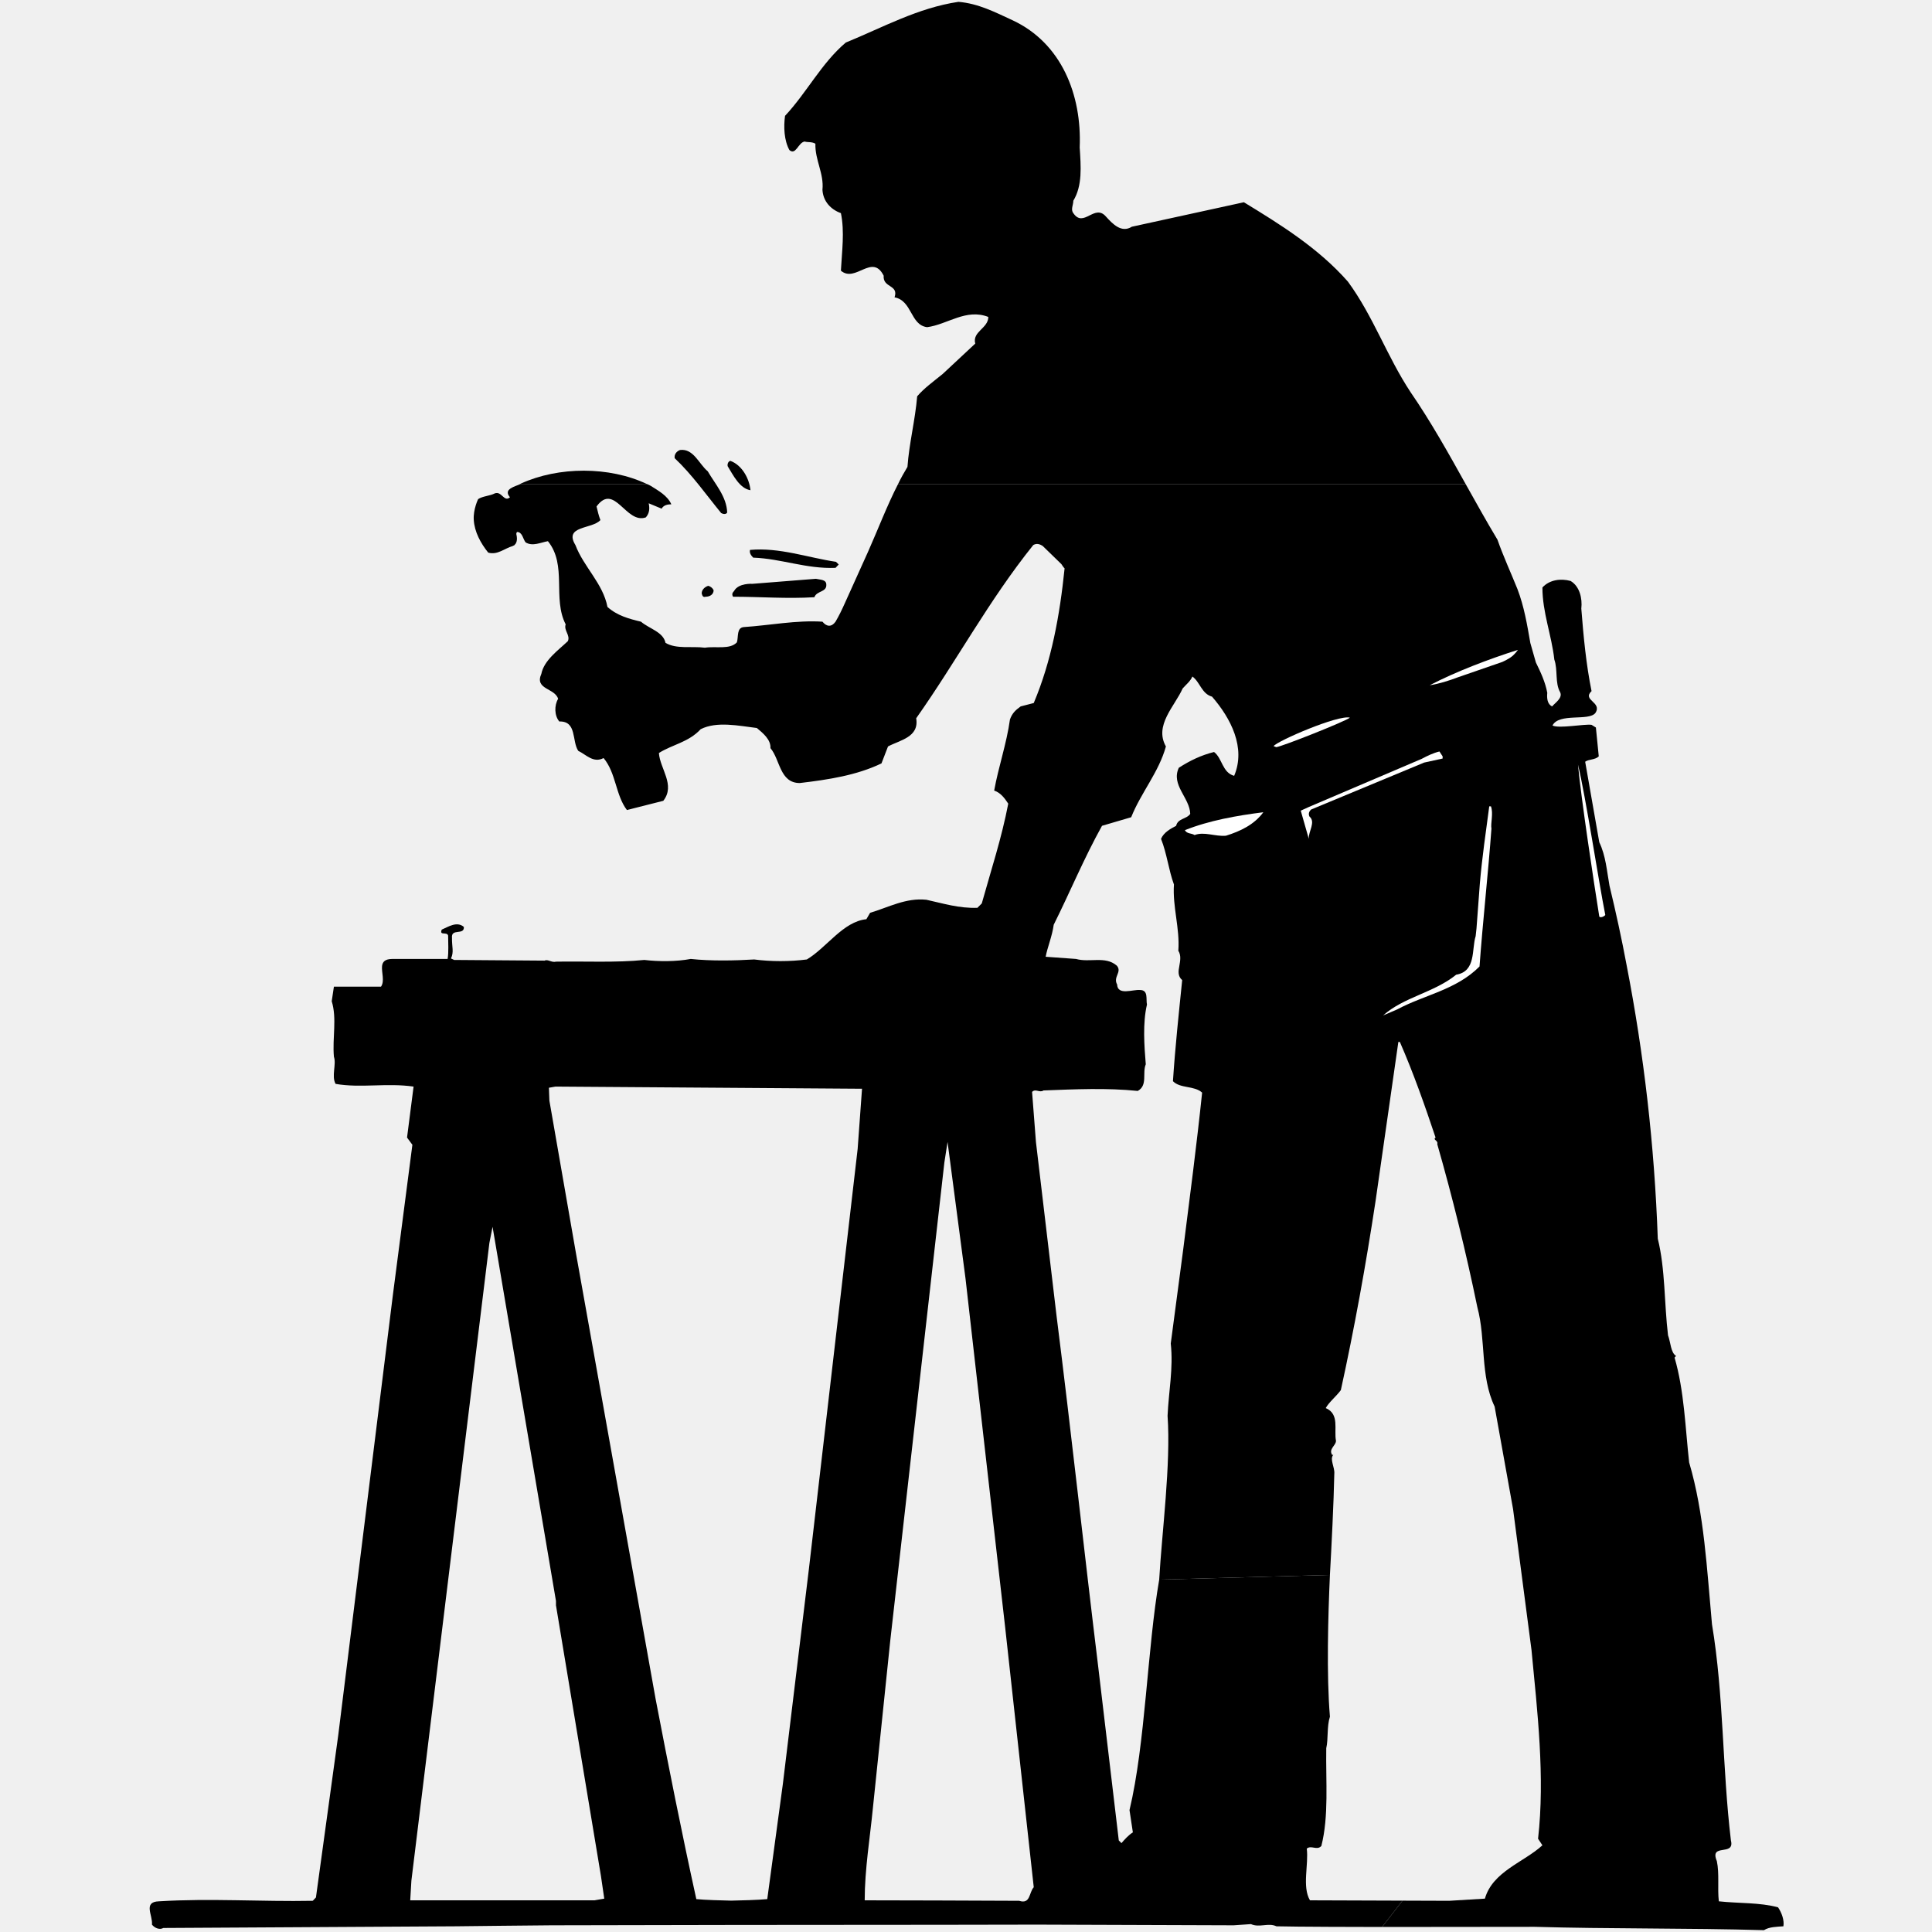
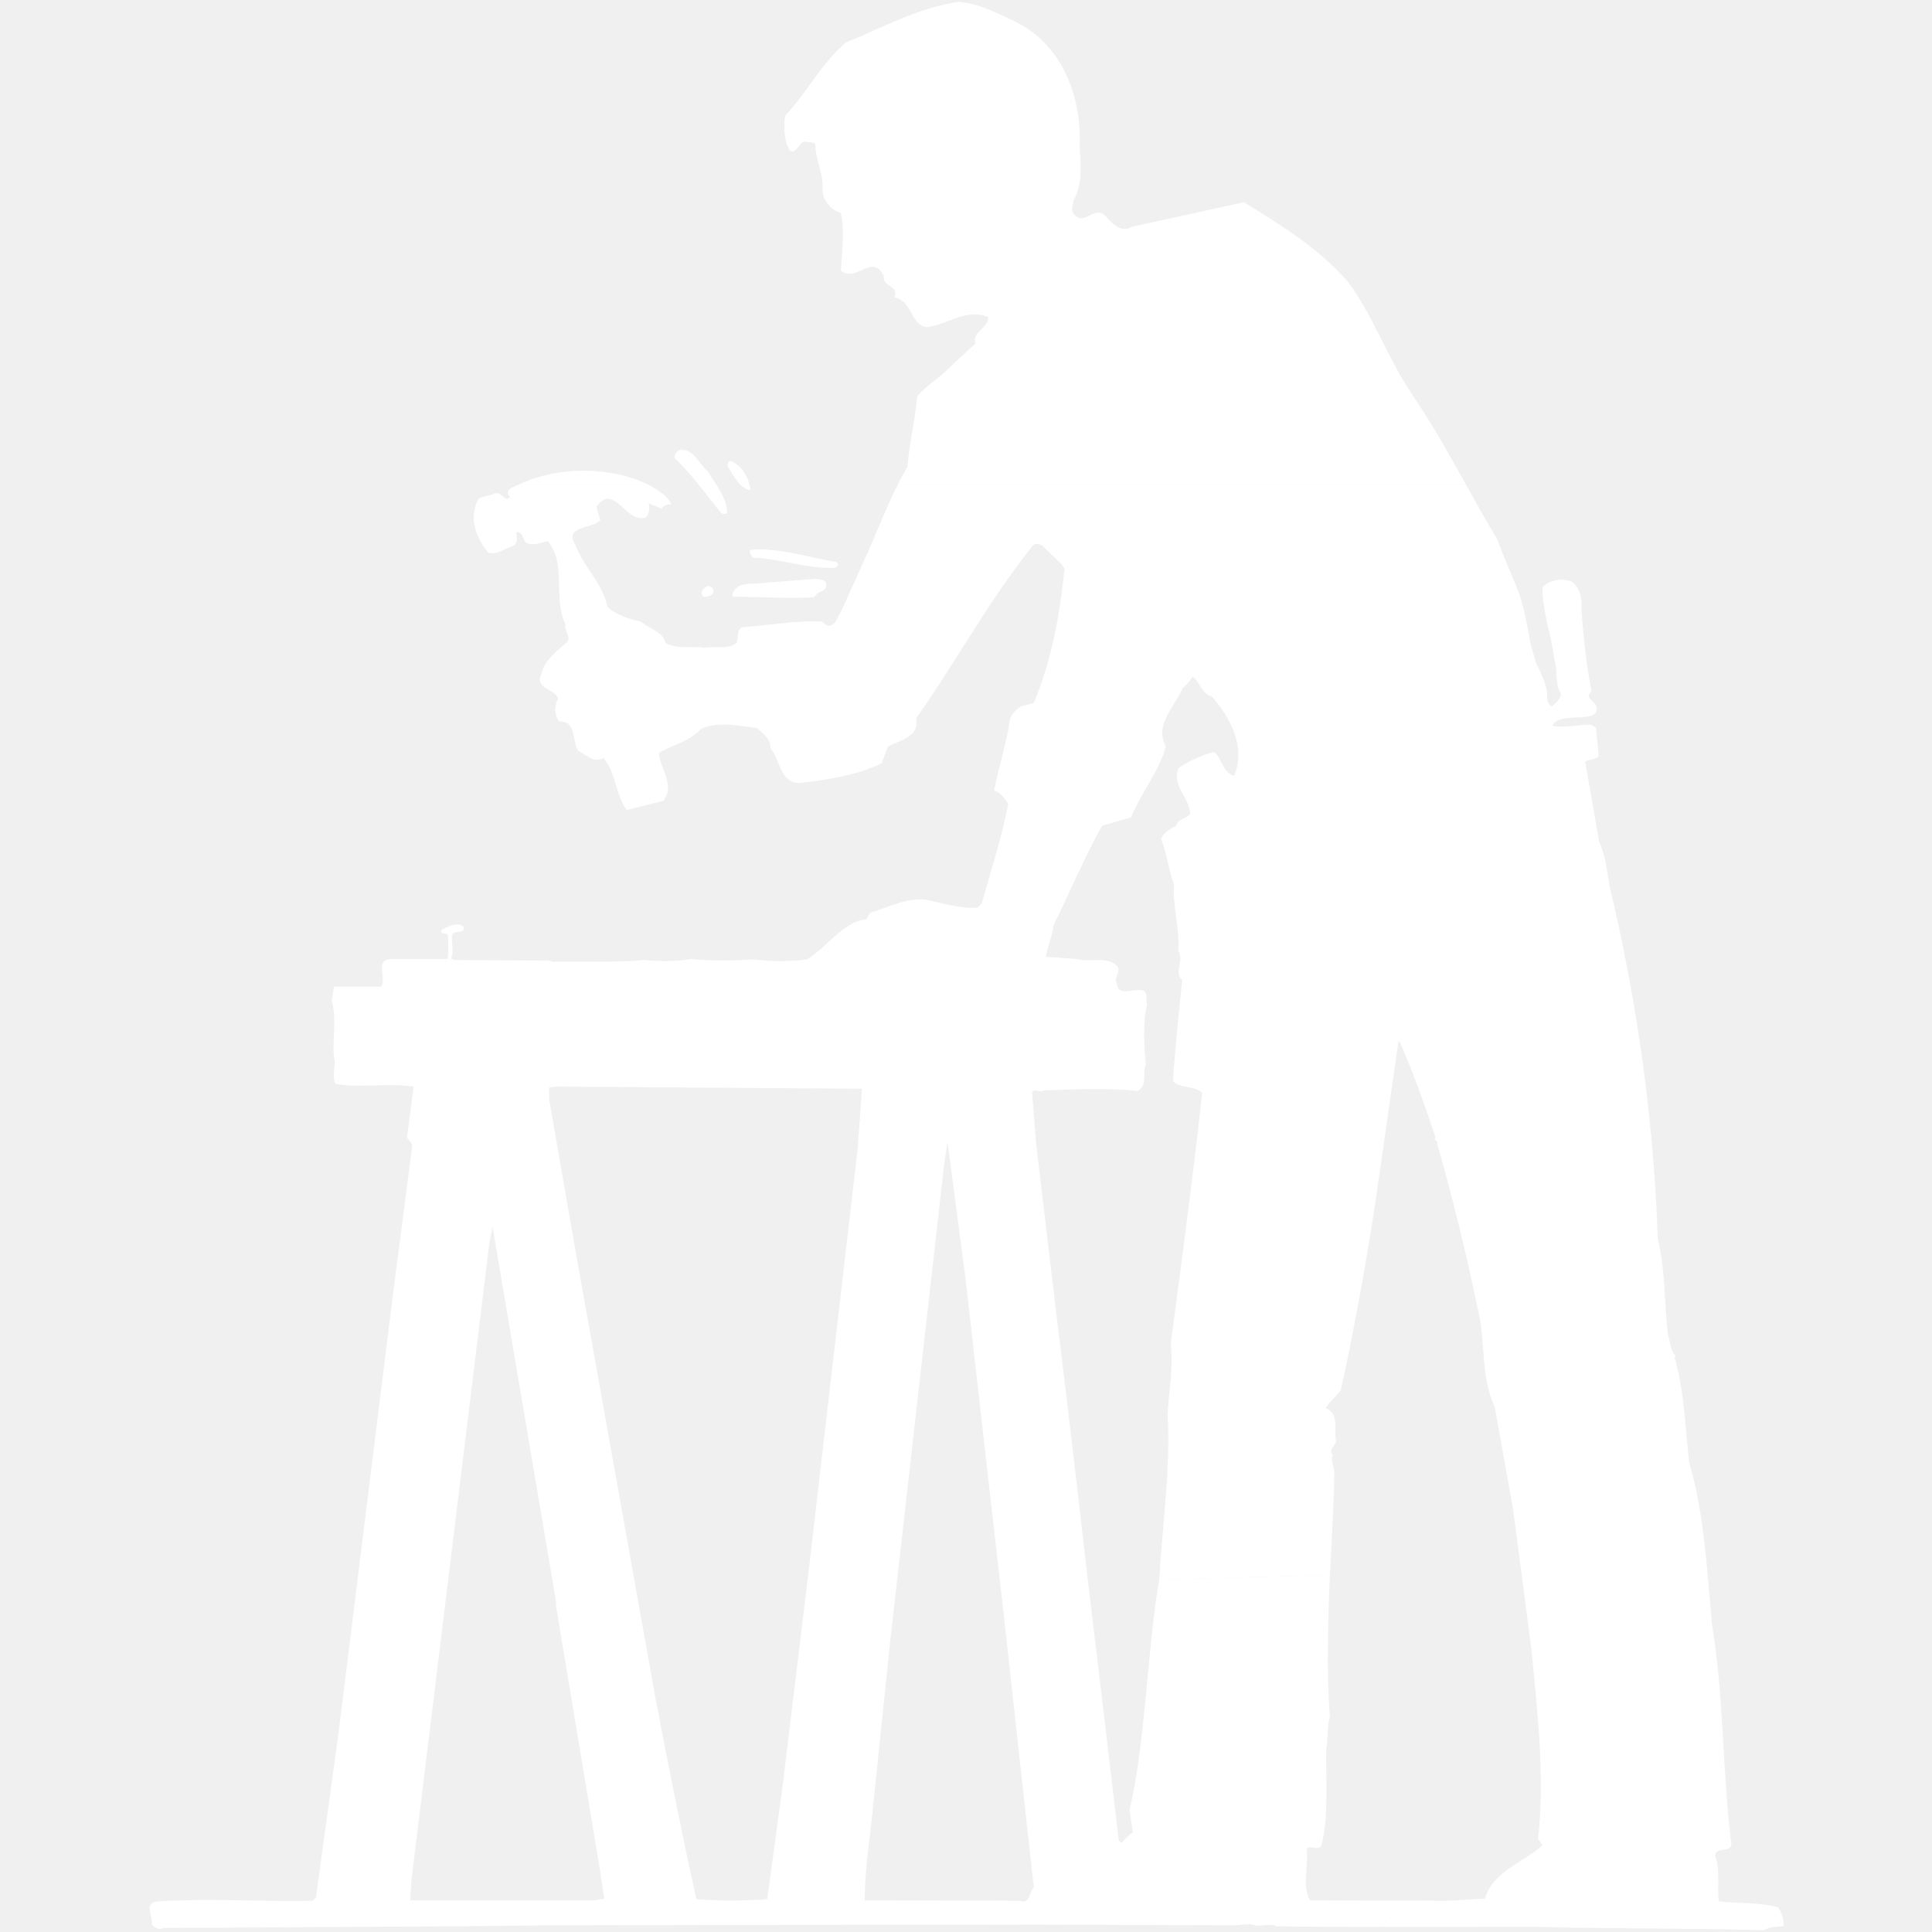
<svg xmlns="http://www.w3.org/2000/svg" width="60" height="60" viewBox="0 0 60 60" fill="none">
-   <g clip-path="url(#clip0_143_1125)">
-     <path d="M16.162 15.031C16.167 15.025 16.167 15.025 16.172 15.02C17.344 14.484 18.922 14.479 20.088 15.031H16.162Z" fill="black" />
-     <path d="M27.891 15.031C27.979 14.848 28.078 14.671 28.182 14.499C28.234 13.77 28.422 13.046 28.484 12.307C28.703 12.051 28.99 11.848 29.276 11.614L30.287 10.671C30.188 10.296 30.693 10.197 30.693 9.843C30 9.572 29.427 10.078 28.792 10.161C28.266 10.093 28.333 9.338 27.781 9.234C27.917 8.833 27.412 8.947 27.443 8.562C27.088 7.854 26.568 8.796 26.115 8.406C26.146 7.817 26.234 7.192 26.115 6.619C25.797 6.505 25.562 6.249 25.542 5.895C25.594 5.39 25.307 4.968 25.323 4.463C25.208 4.395 25.073 4.426 24.99 4.395C24.787 4.426 24.719 4.833 24.516 4.661C24.349 4.359 24.333 3.937 24.38 3.598C25.057 2.874 25.51 1.963 26.266 1.322C27.412 0.854 28.505 0.244 29.766 0.057C30.385 0.109 30.906 0.38 31.448 0.63C32.964 1.338 33.599 2.942 33.531 4.577C33.568 5.171 33.62 5.76 33.333 6.234C33.333 6.369 33.245 6.505 33.333 6.619C33.651 7.093 33.99 6.317 34.344 6.723C34.557 6.958 34.828 7.244 35.151 7.041L38.63 6.281C39.74 6.958 40.938 7.697 41.859 8.744C42.651 9.822 43.073 11.072 43.812 12.187C44.438 13.098 44.979 14.067 45.516 15.031H27.891Z" fill="black" />
-     <path d="M45.516 15.031C45.844 15.615 46.167 16.198 46.505 16.76C46.688 17.281 46.922 17.787 47.125 18.292C47.333 18.833 47.427 19.401 47.526 19.969L47.698 20.573C47.849 20.88 47.99 21.182 48.052 21.516C48.036 21.682 48.052 21.87 48.203 21.938C48.286 21.833 48.536 21.682 48.453 21.5C48.286 21.213 48.385 20.807 48.271 20.484C48.188 19.729 47.901 19.021 47.901 18.245C48.12 18.005 48.469 17.958 48.776 18.042C49.057 18.208 49.146 18.583 49.109 18.901C49.177 19.776 49.26 20.641 49.427 21.463C49.125 21.75 49.766 21.802 49.547 22.141C49.344 22.406 48.417 22.13 48.214 22.531C48.417 22.635 49.193 22.479 49.427 22.51L49.562 22.594L49.651 23.49C49.531 23.604 49.344 23.573 49.229 23.656L49.667 26.156C49.87 26.578 49.901 27.047 49.984 27.505C50.182 28.328 50.365 29.162 50.521 30H36.625C36.651 29.844 36.688 29.677 36.594 29.526C36.646 28.833 36.411 28.162 36.458 27.469C36.292 27.016 36.24 26.51 36.057 26.052C36.141 25.849 36.359 25.734 36.526 25.646C36.578 25.412 36.849 25.443 36.964 25.276C36.948 24.771 36.359 24.38 36.609 23.844C36.948 23.625 37.302 23.453 37.703 23.354C37.958 23.542 37.958 23.995 38.328 24.094C38.698 23.219 38.224 22.307 37.641 21.635C37.318 21.547 37.266 21.177 37.031 21.01C36.964 21.162 36.849 21.245 36.729 21.38C36.479 21.938 35.839 22.526 36.208 23.182C35.99 23.979 35.432 24.62 35.13 25.38L34.224 25.646C33.667 26.646 33.229 27.708 32.724 28.719C32.677 29.073 32.526 29.427 32.474 29.713L33.417 29.781C33.839 29.901 34.323 29.682 34.677 29.984C34.682 29.99 34.688 29.995 34.693 30H11.865C11.88 29.875 11.953 29.781 12.188 29.781H13.901C13.938 29.578 13.917 29.276 13.917 29.057C13.885 28.922 13.635 29.073 13.719 28.87C13.917 28.787 14.188 28.599 14.406 28.787C14.422 29.057 14.005 28.818 14.037 29.125C14.031 29.406 14.104 29.562 14.005 29.766L14.104 29.812L16.912 29.833C17.016 29.781 17.13 29.901 17.266 29.865C18.156 29.849 19.135 29.901 20.01 29.812C20.463 29.865 21 29.865 21.453 29.781C22.078 29.849 22.833 29.833 23.422 29.797C23.943 29.865 24.531 29.865 25.057 29.797C25.677 29.427 26.182 28.62 26.906 28.547L27.021 28.349C27.594 28.177 28.135 27.875 28.771 27.943C29.292 28.057 29.781 28.213 30.354 28.193L30.49 28.057C30.776 27.031 31.109 26.021 31.312 24.958C31.198 24.787 31.078 24.62 30.875 24.552C31.01 23.807 31.26 23.099 31.365 22.344C31.432 22.156 31.531 22.057 31.698 21.938L32.104 21.833C32.656 20.521 32.911 19.12 33.062 17.651C33.026 17.62 32.995 17.568 32.964 17.521L32.385 16.958C32.292 16.896 32.193 16.865 32.089 16.927C30.708 18.646 29.713 20.521 28.453 22.307C28.552 22.896 27.948 22.984 27.578 23.182L27.375 23.708C26.604 24.078 25.729 24.213 24.838 24.318C24.213 24.318 24.229 23.588 23.927 23.234C23.943 22.969 23.693 22.766 23.505 22.609C22.953 22.542 22.26 22.391 21.76 22.646C21.385 23.052 20.885 23.12 20.463 23.385C20.495 23.875 20.984 24.38 20.599 24.87L19.469 25.156C19.115 24.688 19.135 24.01 18.745 23.542C18.427 23.708 18.208 23.438 17.958 23.318C17.755 23.016 17.922 22.391 17.37 22.406C17.213 22.224 17.213 21.901 17.333 21.703C17.234 21.365 16.594 21.417 16.812 20.927C16.896 20.505 17.333 20.198 17.635 19.912C17.719 19.729 17.5 19.573 17.568 19.391C17.151 18.583 17.62 17.552 17.016 16.807C16.797 16.844 16.542 16.979 16.323 16.844C16.24 16.74 16.224 16.521 16.057 16.521C16.037 16.547 16.031 16.573 16.037 16.599C16.037 16.599 16.099 16.823 15.984 16.917C15.979 16.943 15.932 16.943 15.922 16.958C15.667 17.031 15.448 17.245 15.162 17.162C14.927 16.87 14.734 16.516 14.713 16.141C14.693 15.818 14.849 15.5 14.849 15.5C14.99 15.406 15.219 15.401 15.365 15.323C15.583 15.24 15.651 15.609 15.838 15.443C15.609 15.182 16.01 15.109 16.162 15.031H20.088C20.13 15.047 20.172 15.068 20.208 15.088C20.448 15.24 20.729 15.391 20.849 15.662C20.75 15.662 20.615 15.677 20.547 15.797L20.146 15.63C20.177 15.781 20.177 15.932 20.057 16.068C19.438 16.287 19.083 14.969 18.526 15.729C18.562 15.88 18.594 16.016 18.646 16.151C18.396 16.438 17.5 16.318 17.87 16.927C18.125 17.604 18.729 18.125 18.865 18.849C19.167 19.12 19.537 19.219 19.906 19.307C20.162 19.526 20.599 19.625 20.667 19.963C21 20.167 21.49 20.062 21.891 20.115C22.229 20.062 22.667 20.182 22.885 19.948C22.938 19.776 22.87 19.49 23.104 19.474C23.896 19.422 24.734 19.255 25.542 19.307C25.677 19.474 25.828 19.474 25.948 19.307C26.052 19.13 26.146 18.938 26.234 18.74L26.958 17.135C27.271 16.432 27.542 15.713 27.891 15.031H45.516Z" fill="black" />
-     <mask id="mask0_143_1125" style="mask-type:luminance" maskUnits="userSpaceOnUse" x="4" y="29" width="40" height="31">
-       <path d="M4.427 29.334H44V60.001H4.427V29.334Z" fill="white" />
+   <g clip-path="url(#clip0_1028_4383)">
+     <path d="M16.161 15.031C16.166 15.026 16.166 15.026 16.172 15.021C17.343 14.484 18.922 14.479 20.088 15.031H16.161Z" fill="white" />
+     <path d="M27.891 15.031C27.979 14.849 28.078 14.672 28.182 14.5C28.235 13.771 28.422 13.047 28.485 12.307C28.703 12.052 28.99 11.849 29.276 11.614L30.287 10.672C30.188 10.297 30.693 10.198 30.693 9.844C30 9.573 29.427 10.078 28.792 10.161C28.266 10.094 28.334 9.338 27.781 9.234C27.917 8.833 27.412 8.948 27.443 8.562C27.089 7.854 26.568 8.797 26.115 8.406C26.146 7.818 26.235 7.193 26.115 6.62C25.797 6.505 25.563 6.25 25.542 5.896C25.594 5.391 25.307 4.969 25.323 4.463C25.209 4.396 25.073 4.427 24.99 4.396C24.787 4.427 24.719 4.833 24.516 4.661C24.349 4.359 24.334 3.937 24.38 3.599C25.057 2.875 25.511 1.964 26.266 1.323C27.412 0.854 28.505 0.245 29.766 0.057C30.386 0.109 30.906 0.38 31.448 0.63C32.964 1.339 33.599 2.943 33.531 4.578C33.568 5.172 33.62 5.76 33.334 6.234C33.334 6.37 33.245 6.505 33.334 6.62C33.651 7.094 33.99 6.318 34.344 6.724C34.557 6.958 34.828 7.245 35.151 7.042L38.63 6.281C39.74 6.958 40.938 7.698 41.859 8.745C42.651 9.823 43.073 11.073 43.813 12.188C44.438 13.099 44.979 14.068 45.516 15.031H27.891Z" fill="white" />
+     <path d="M45.515 15.031C45.843 15.615 46.166 16.198 46.505 16.76C46.687 17.281 46.922 17.787 47.125 18.292C47.333 18.833 47.427 19.401 47.526 19.969L47.698 20.573C47.849 20.88 47.989 21.182 48.052 21.516C48.036 21.682 48.052 21.87 48.203 21.938C48.286 21.833 48.536 21.682 48.453 21.5C48.286 21.213 48.385 20.807 48.27 20.484C48.187 19.729 47.901 19.021 47.901 18.245C48.12 18.005 48.468 17.958 48.776 18.042C49.057 18.208 49.145 18.583 49.109 18.901C49.177 19.776 49.26 20.641 49.427 21.463C49.125 21.75 49.765 21.802 49.547 22.141C49.343 22.406 48.416 22.13 48.213 22.531C48.416 22.635 49.192 22.479 49.427 22.51L49.562 22.594L49.651 23.49C49.531 23.604 49.343 23.573 49.229 23.656L49.666 26.156C49.87 26.578 49.901 27.047 49.984 27.505C50.182 28.328 50.364 29.162 50.52 30H36.625C36.651 29.844 36.687 29.677 36.593 29.526C36.645 28.833 36.411 28.162 36.458 27.469C36.291 27.016 36.239 26.51 36.057 26.052C36.14 25.849 36.359 25.734 36.526 25.646C36.578 25.412 36.849 25.443 36.963 25.276C36.948 24.771 36.359 24.38 36.609 23.844C36.948 23.625 37.302 23.453 37.703 23.354C37.958 23.542 37.958 23.995 38.328 24.094C38.698 23.219 38.224 22.307 37.64 21.635C37.317 21.547 37.265 21.177 37.031 21.01C36.963 21.162 36.849 21.245 36.729 21.38C36.479 21.938 35.838 22.526 36.208 23.182C35.989 23.979 35.432 24.62 35.13 25.38L34.224 25.646C33.666 26.646 33.229 27.708 32.724 28.719C32.677 29.073 32.526 29.427 32.474 29.713L33.416 29.781C33.838 29.901 34.323 29.682 34.677 29.984C34.682 29.99 34.687 29.995 34.692 30H11.864C11.88 29.875 11.953 29.781 12.187 29.781H13.901C13.937 29.578 13.916 29.276 13.916 29.057C13.885 28.922 13.635 29.073 13.718 28.87C13.916 28.787 14.187 28.599 14.406 28.787C14.421 29.057 14.005 28.818 14.036 29.125C14.031 29.406 14.104 29.562 14.005 29.766L14.104 29.812L16.911 29.833C17.015 29.781 17.13 29.901 17.265 29.865C18.156 29.849 19.135 29.901 20.01 29.812C20.463 29.865 21 29.865 21.453 29.781C22.078 29.849 22.833 29.833 23.422 29.797C23.942 29.865 24.531 29.865 25.057 29.797C25.677 29.427 26.182 28.62 26.906 28.547L27.02 28.349C27.593 28.177 28.135 27.875 28.77 27.943C29.291 28.057 29.781 28.213 30.354 28.193L30.489 28.057C30.776 27.031 31.109 26.021 31.312 24.958C31.198 24.787 31.078 24.62 30.875 24.552C31.01 23.807 31.26 23.099 31.364 22.344C31.432 22.156 31.531 22.057 31.698 21.938L32.104 21.833C32.656 20.521 32.911 19.12 33.062 17.651C33.026 17.62 32.995 17.568 32.963 17.521L32.385 16.958C32.291 16.896 32.192 16.865 32.088 16.927C30.708 18.646 29.713 20.521 28.453 22.307C28.552 22.896 27.948 22.984 27.578 23.182L27.375 23.708C26.604 24.078 25.729 24.213 24.838 24.318C24.213 24.318 24.229 23.588 23.927 23.234C23.942 22.969 23.692 22.766 23.505 22.609C22.953 22.542 22.26 22.391 21.76 22.646C21.385 23.052 20.885 23.12 20.463 23.385C20.494 23.875 20.984 24.38 20.599 24.87L19.468 25.156C19.114 24.688 19.135 24.01 18.744 23.542C18.427 23.708 18.208 23.438 17.958 23.318C17.755 23.016 17.922 22.391 17.369 22.406C17.213 22.224 17.213 21.901 17.333 21.703C17.234 21.365 16.593 21.417 16.812 20.927C16.895 20.505 17.333 20.198 17.635 19.912C17.718 19.729 17.5 19.573 17.567 19.391C17.151 18.583 17.619 17.552 17.015 16.807C16.797 16.844 16.541 16.979 16.323 16.844C16.239 16.74 16.224 16.521 16.057 16.521C16.036 16.547 16.031 16.573 16.036 16.599C16.036 16.599 16.099 16.823 15.984 16.917C15.979 16.943 15.932 16.943 15.921 16.958C15.666 17.031 15.448 17.245 15.161 17.162C14.927 16.87 14.734 16.516 14.713 16.141C14.692 15.818 14.849 15.5 14.849 15.5C14.989 15.406 15.218 15.401 15.364 15.323C15.583 15.24 15.651 15.609 15.838 15.443C15.609 15.182 16.01 15.109 16.161 15.031H20.088C20.13 15.047 20.172 15.068 20.208 15.088C20.448 15.24 20.729 15.391 20.849 15.662C20.75 15.662 20.614 15.677 20.547 15.797L20.145 15.63C20.177 15.781 20.177 15.932 20.057 16.068C19.437 16.287 19.083 14.969 18.526 15.729C18.562 15.88 18.593 16.016 18.645 16.151C18.395 16.438 17.5 16.318 17.869 16.927C18.125 17.604 18.729 18.125 18.864 18.849C19.166 19.12 19.536 19.219 19.906 19.307C20.161 19.526 20.599 19.625 20.666 19.963C21 20.167 21.489 20.062 21.89 20.115C22.229 20.062 22.666 20.182 22.885 19.948C22.937 19.776 22.869 19.49 23.104 19.474C23.895 19.422 24.734 19.255 25.541 19.307C25.677 19.474 25.828 19.474 25.948 19.307C26.052 19.13 26.145 18.938 26.234 18.74L26.958 17.135C27.27 16.432 27.541 15.713 27.89 15.031H45.515Z" fill="white" />
+     <mask id="mask0_1028_4383" style="mask-type:luminance" maskUnits="userSpaceOnUse" x="4" y="29" width="40" height="31">
+       <path d="M4.427 29.333H44V60H4.427V29.333Z" fill="white" />
    </mask>
-     <g mask="url(#mask0_143_1125)">
-       <path d="M34.693 30C34.844 30.193 34.562 30.344 34.693 30.573C34.708 30.927 35.182 30.724 35.401 30.745C35.672 30.745 35.583 31.031 35.62 31.198C35.484 31.771 35.536 32.479 35.583 33.052C35.469 33.323 35.651 33.708 35.333 33.88C34.375 33.781 33.38 33.828 32.406 33.865C32.286 33.948 32.156 33.797 32.052 33.911L32.172 35.464L32.812 40.865C33.266 44.458 33.667 48.167 34.104 51.745L34.745 57.156L34.828 57.24C34.927 57.125 35.047 56.99 35.182 56.906L35.078 56.214C35.573 54.141 35.63 51.188 36 49.057L41.302 48.911C41.245 50.167 41.193 52.026 41.302 53.312C41.203 53.615 41.255 54.005 41.188 54.292C41.172 55.339 41.271 56.401 41.036 57.328C40.901 57.479 40.719 57.292 40.583 57.411C40.646 57.901 40.432 58.594 40.682 59.016L43.557 59.026L42.922 59.844C42.349 59.844 40.214 59.839 39.641 59.823C39.385 59.703 39.12 59.875 38.849 59.755L38.312 59.792L32.203 59.771L29.287 59.776L29.104 59.021L31.651 59.031C32.005 59.146 31.953 58.776 32.104 58.609L31.213 50.51L29.984 39.698L29.427 35.464L29.328 36.104L27.646 50.969L27.109 56.146C27.021 57.057 26.854 58.052 26.854 59.016L29.104 59.021L29.287 59.776L22.828 59.781L22.708 59.026C22.995 59.021 23.552 59.005 23.828 58.979L24.312 55.406L25.125 48.693L26.635 35.682L26.771 33.812L17.25 33.745L17.047 33.781L17.062 34.182L17.891 38.943L20.359 52.755C20.75 54.797 21.172 56.922 21.625 58.979C21.885 59.005 22.432 59.021 22.708 59.026L22.828 59.781L17.13 59.792L15.588 59.807L15.412 59.016H18.463L18.766 58.964L18.662 58.255L17.266 49.854V49.719L15.297 38.099L15.198 38.604L12.776 58.406L12.74 59.016H15.412L15.588 59.807L14.156 59.823L5.073 59.875C4.953 59.943 4.802 59.875 4.719 59.771C4.75 59.484 4.432 59.062 4.938 59.047C6.536 58.948 8.115 59.062 9.714 59.031L9.812 58.927L10.505 53.885L12.203 40.203L12.807 35.552L12.641 35.328L12.844 33.745C12.021 33.625 11.193 33.797 10.422 33.661C10.287 33.422 10.453 33.052 10.37 32.818C10.318 32.229 10.469 31.635 10.302 31.094L10.37 30.641H11.833C11.953 30.469 11.844 30.193 11.865 30H34.693Z" fill="black" />
+     <g mask="url(#mask0_1028_4383)">
+       <path d="M34.693 30C34.844 30.193 34.562 30.344 34.693 30.573C34.708 30.927 35.182 30.724 35.401 30.745C35.672 30.745 35.583 31.031 35.62 31.198C35.484 31.771 35.536 32.479 35.583 33.052C35.469 33.323 35.651 33.708 35.333 33.88C34.375 33.781 33.38 33.828 32.406 33.865C32.286 33.948 32.156 33.797 32.052 33.911L32.172 35.464L32.812 40.865C33.266 44.458 33.666 48.167 34.104 51.745L34.745 57.156L34.828 57.24C34.927 57.125 35.047 56.99 35.182 56.906L35.078 56.214C35.573 54.141 35.63 51.188 36 49.057L41.302 48.911C41.245 50.167 41.193 52.026 41.302 53.312C41.203 53.615 41.255 54.005 41.187 54.292C41.172 55.339 41.271 56.401 41.036 57.328C40.901 57.479 40.719 57.292 40.583 57.411C40.646 57.901 40.432 58.594 40.682 59.016L43.557 59.026L42.922 59.844C42.349 59.844 40.213 59.839 39.641 59.823C39.385 59.703 39.12 59.875 38.849 59.755L38.312 59.792L32.203 59.771L29.286 59.776L29.104 59.021L31.651 59.031C32.005 59.146 31.953 58.776 32.104 58.609L31.213 50.51L29.984 39.698L29.427 35.464L29.328 36.104L27.646 50.969L27.109 56.146C27.021 57.057 26.854 58.052 26.854 59.016L29.104 59.021L29.286 59.776L22.828 59.781L22.708 59.026C22.995 59.021 23.552 59.005 23.828 58.979L24.312 55.406L25.125 48.693L26.635 35.682L26.771 33.812L17.25 33.745L17.047 33.781L17.062 34.182L17.89 38.943L20.359 52.755C20.75 54.797 21.172 56.922 21.625 58.979C21.885 59.005 22.432 59.021 22.708 59.026L22.828 59.781L17.13 59.792L15.588 59.807L15.411 59.016H18.463L18.765 58.964L18.661 58.255L17.265 49.854V49.719L15.297 38.099L15.198 38.604L12.776 58.406L12.739 59.016H15.411L15.588 59.807L14.156 59.823L5.073 59.875C4.953 59.943 4.802 59.875 4.719 59.771C4.75 59.484 4.432 59.062 4.937 59.047C6.536 58.948 8.114 59.062 9.713 59.031L9.812 58.927L10.505 53.885L12.203 40.203L12.807 35.552L12.64 35.328L12.844 33.745C12.021 33.625 11.193 33.797 10.422 33.661C10.286 33.422 10.453 33.052 10.37 32.818C10.318 32.229 10.469 31.635 10.302 31.094L10.37 30.641H11.833C11.953 30.469 11.844 30.193 11.864 30H34.693Z" fill="white" />
    </g>
-     <mask id="mask1_143_1125" style="mask-type:luminance" maskUnits="userSpaceOnUse" x="36" y="29" width="20" height="31">
-       <path d="M36 29.334H55.427V60.001H36V29.334Z" fill="white" />
+     <mask id="mask1_1028_4383" style="mask-type:luminance" maskUnits="userSpaceOnUse" x="36" y="29" width="20" height="31">
+       <path d="M36 29.333H55.427V60H36V29.333Z" fill="white" />
    </mask>
-     <g mask="url(#mask1_143_1125)">
-       <path d="M50.521 30C51.052 32.74 51.38 35.547 51.484 38.469C51.719 39.411 51.682 40.474 51.802 41.469C51.885 41.688 51.885 42.01 52.052 42.109L52.005 42.161C52.307 43.193 52.339 44.354 52.458 45.417C52.927 47.005 53.01 48.74 53.167 50.443C53.536 52.656 53.484 54.896 53.755 57.156C53.885 57.667 53.078 57.224 53.318 57.797C53.401 58.188 53.333 58.641 53.38 59.047C53.99 59.115 54.646 59.078 55.219 59.234C55.333 59.401 55.417 59.635 55.385 59.823C55.167 59.839 54.948 59.839 54.781 59.943C52.443 59.875 49.917 59.906 47.661 59.839L42.922 59.844L43.557 59.026L45.005 59.031L46.115 58.964C46.354 58.12 47.328 57.833 47.901 57.307L47.766 57.104C47.984 55.182 47.745 53.161 47.562 51.24L46.99 46.87L46.417 43.682C45.964 42.734 46.151 41.604 45.88 40.594C45.526 38.875 45.104 37.167 44.635 35.531C44.672 35.417 44.484 35.396 44.583 35.328C44.25 34.333 43.896 33.323 43.474 32.359H43.427L42.719 37.302C42.417 39.292 42.062 41.25 41.641 43.172C41.49 43.375 41.271 43.547 41.172 43.729C41.609 43.917 41.422 44.391 41.49 44.745C41.49 44.896 41.255 44.995 41.37 45.182H41.406C41.286 45.318 41.458 45.568 41.438 45.771C41.422 46.63 41.349 48.073 41.302 48.911L36 49.057C36.083 47.594 36.365 45.474 36.26 43.969C36.292 43.224 36.443 42.5 36.359 41.724L36.745 38.807C36.948 37.203 37.167 35.531 37.333 33.932C37.083 33.708 36.661 33.812 36.427 33.578C36.495 32.531 36.609 31.469 36.714 30.438C36.573 30.318 36.594 30.162 36.625 30H50.521Z" fill="black" />
+     <g mask="url(#mask1_1028_4383)">
+       <path d="M50.521 30C51.052 32.74 51.38 35.547 51.484 38.469C51.719 39.411 51.682 40.474 51.802 41.469C51.885 41.688 51.885 42.01 52.052 42.109L52.005 42.161C52.307 43.193 52.339 44.354 52.458 45.417C52.927 47.005 53.01 48.74 53.167 50.443C53.536 52.656 53.484 54.896 53.755 57.156C53.885 57.667 53.078 57.224 53.318 57.797C53.401 58.188 53.333 58.641 53.38 59.047C53.99 59.115 54.646 59.078 55.219 59.234C55.333 59.401 55.417 59.635 55.385 59.823C55.167 59.839 54.948 59.839 54.781 59.943C52.443 59.875 49.917 59.906 47.661 59.839L42.922 59.844L43.557 59.026L45.005 59.031L46.115 58.964C46.354 58.12 47.328 57.833 47.901 57.307L47.766 57.104C47.984 55.182 47.745 53.161 47.562 51.24L46.99 46.87L46.417 43.682C45.964 42.734 46.151 41.604 45.88 40.594C45.526 38.875 45.104 37.167 44.635 35.531C44.672 35.417 44.484 35.396 44.583 35.328C44.25 34.333 43.896 33.323 43.474 32.359H43.427L42.719 37.302C42.417 39.292 42.062 41.25 41.641 43.172C41.49 43.375 41.271 43.547 41.172 43.729C41.609 43.917 41.422 44.391 41.49 44.745C41.49 44.896 41.255 44.995 41.37 45.182H41.406C41.286 45.318 41.458 45.568 41.438 45.771C41.422 46.63 41.349 48.073 41.302 48.911L36 49.057C36.083 47.594 36.365 45.474 36.26 43.969C36.292 43.224 36.443 42.5 36.359 41.724L36.745 38.807C36.948 37.203 37.167 35.531 37.333 33.932C37.083 33.708 36.661 33.812 36.427 33.578C36.495 32.531 36.609 31.469 36.714 30.438C36.573 30.318 36.594 30.162 36.625 30H50.521Z" fill="white" />
    </g>
-     <path d="M21.979 14.636C22.213 15.037 22.568 15.428 22.583 15.917C22.547 15.985 22.448 15.964 22.396 15.933C21.927 15.36 21.49 14.735 20.953 14.23C20.932 14.11 21.016 14.011 21.12 13.975C21.537 13.922 21.708 14.412 21.979 14.636Z" fill="black" />
-     <path d="M23.307 15.224C22.969 15.172 22.766 14.75 22.599 14.479C22.583 14.412 22.615 14.328 22.682 14.312C23.052 14.448 23.271 14.87 23.307 15.224Z" fill="black" />
-     <path d="M25.963 17.448L26.047 17.531L25.948 17.635C25.037 17.672 24.266 17.349 23.391 17.318C23.323 17.245 23.271 17.182 23.292 17.078C24.213 16.995 25.088 17.318 25.963 17.448Z" fill="black" />
-     <path d="M22.797 18.355C22.75 18.402 22.719 18.454 22.766 18.532C23.625 18.532 24.432 18.6 25.292 18.547C25.359 18.344 25.677 18.396 25.662 18.157C25.662 17.99 25.458 18.006 25.338 17.975L23.37 18.131C23.37 18.131 22.932 18.1 22.797 18.355Z" fill="black" />
-     <path d="M22.162 18.329C22.162 18.464 22.042 18.532 21.912 18.532C21.823 18.563 21.807 18.48 21.792 18.428C21.792 18.313 21.891 18.225 21.995 18.193C22.062 18.209 22.13 18.261 22.162 18.329Z" fill="black" />
-     <path d="M47.141 20.182C46.255 20.463 45.219 20.854 44.401 21.281C44.703 21.234 44.995 21.14 45.271 21.036L46.656 20.557C46.729 20.525 46.797 20.489 46.865 20.447C46.865 20.447 47 20.38 47.141 20.182Z" fill="white" />
-     <path d="M41.922 22.287C41.802 22.396 39.807 23.188 39.635 23.203L39.552 23.172C39.667 23.011 41.557 22.193 41.922 22.287Z" fill="white" />
-     <path d="M40.719 25.14C40.656 25.197 40.625 25.27 40.667 25.359C40.87 25.531 40.63 25.817 40.646 26.051L40.396 25.176L40.646 25.062L44.151 23.567C44.328 23.473 44.51 23.385 44.703 23.338L44.802 23.489V23.557L44.229 23.682L40.719 25.14Z" fill="white" />
-     <path d="M45.958 27.442C46.026 26.64 46.146 25.828 46.25 25.041H46.302C46.385 25.26 46.286 25.578 46.318 25.734C46.219 27.098 46.047 28.635 45.948 30.015C45.224 30.744 44.234 30.895 43.391 31.348L42.953 31.536C43.594 30.963 44.536 30.828 45.224 30.27C45.849 30.166 45.698 29.479 45.828 29.072L45.854 28.833L45.958 27.442Z" fill="white" />
-     <path d="M39.234 25.225C38.948 25.615 38.51 25.818 38.073 25.954C37.74 25.985 37.401 25.818 37.099 25.933C37 25.87 36.865 25.902 36.797 25.782C37.552 25.48 38.411 25.329 39.234 25.225Z" fill="white" />
-     <path d="M49.854 28.416C49.818 28.463 49.698 28.515 49.667 28.463C49.5 27.416 49.104 24.807 49.005 23.744C49.24 24.703 49.651 27.4 49.854 28.416Z" fill="white" />
+     <path d="M21.98 14.635C22.214 15.036 22.568 15.427 22.584 15.917C22.547 15.984 22.448 15.963 22.396 15.932C21.927 15.359 21.49 14.734 20.953 14.229C20.933 14.109 21.016 14.01 21.12 13.974C21.537 13.922 21.709 14.411 21.98 14.635Z" fill="white" />
+     <path d="M23.307 15.224C22.968 15.172 22.765 14.75 22.599 14.479C22.583 14.412 22.614 14.328 22.682 14.312C23.052 14.448 23.271 14.87 23.307 15.224Z" fill="white" />
+     <path d="M25.964 17.448L26.047 17.531L25.948 17.635C25.037 17.672 24.266 17.349 23.391 17.318C23.323 17.245 23.271 17.182 23.292 17.078C24.214 16.995 25.089 17.318 25.964 17.448Z" fill="white" />
+     <path d="M22.797 18.354C22.75 18.401 22.718 18.453 22.765 18.531C23.625 18.531 24.432 18.599 25.291 18.547C25.359 18.344 25.677 18.396 25.661 18.156C25.661 17.99 25.458 18.005 25.338 17.974L23.369 18.13C23.369 18.13 22.932 18.099 22.797 18.354Z" fill="white" />
+     <path d="M22.162 18.328C22.162 18.464 22.042 18.531 21.912 18.531C21.823 18.562 21.808 18.479 21.792 18.427C21.792 18.312 21.891 18.224 21.995 18.193C22.063 18.208 22.131 18.261 22.162 18.328Z" fill="white" />
+     <path d="M47.141 20.182C46.255 20.463 45.219 20.854 44.401 21.281C44.703 21.234 44.995 21.141 45.271 21.036L46.657 20.557C46.73 20.526 46.797 20.489 46.865 20.448C46.865 20.448 47 20.38 47.141 20.182Z" fill="white" />
+     <path d="M41.922 22.287C41.802 22.396 39.807 23.188 39.635 23.203L39.552 23.172C39.666 23.011 41.557 22.193 41.922 22.287Z" fill="white" />
+     <path d="M40.718 25.141C40.656 25.198 40.625 25.271 40.666 25.359C40.87 25.531 40.63 25.818 40.645 26.052L40.395 25.177L40.645 25.062L44.151 23.568C44.328 23.474 44.51 23.385 44.703 23.338L44.802 23.489V23.557L44.229 23.682L40.718 25.141Z" fill="white" />
+     <path d="M45.958 27.443C46.026 26.641 46.146 25.828 46.25 25.042H46.302C46.385 25.26 46.286 25.578 46.318 25.734C46.219 27.099 46.047 28.635 45.948 30.016C45.224 30.745 44.234 30.896 43.391 31.349L42.953 31.536C43.594 30.963 44.536 30.828 45.224 30.271C45.849 30.167 45.698 29.479 45.828 29.073L45.854 28.833L45.958 27.443Z" fill="white" />
+     <path d="M39.234 25.224C38.948 25.615 38.51 25.818 38.073 25.953C37.74 25.984 37.401 25.818 37.099 25.932C37 25.87 36.865 25.901 36.797 25.781C37.552 25.479 38.411 25.328 39.234 25.224Z" fill="white" />
+     <path d="M49.854 28.417C49.817 28.463 49.698 28.516 49.666 28.463C49.5 27.417 49.104 24.807 49.005 23.745C49.239 24.703 49.651 27.401 49.854 28.417Z" fill="white" />
  </g>
  <defs>
-     <clipPath id="clip0_143_1125">
+     <clipPath id="clip0_1028_4383">
      <rect width="60" height="60" fill="white" />
    </clipPath>
  </defs>
</svg>
